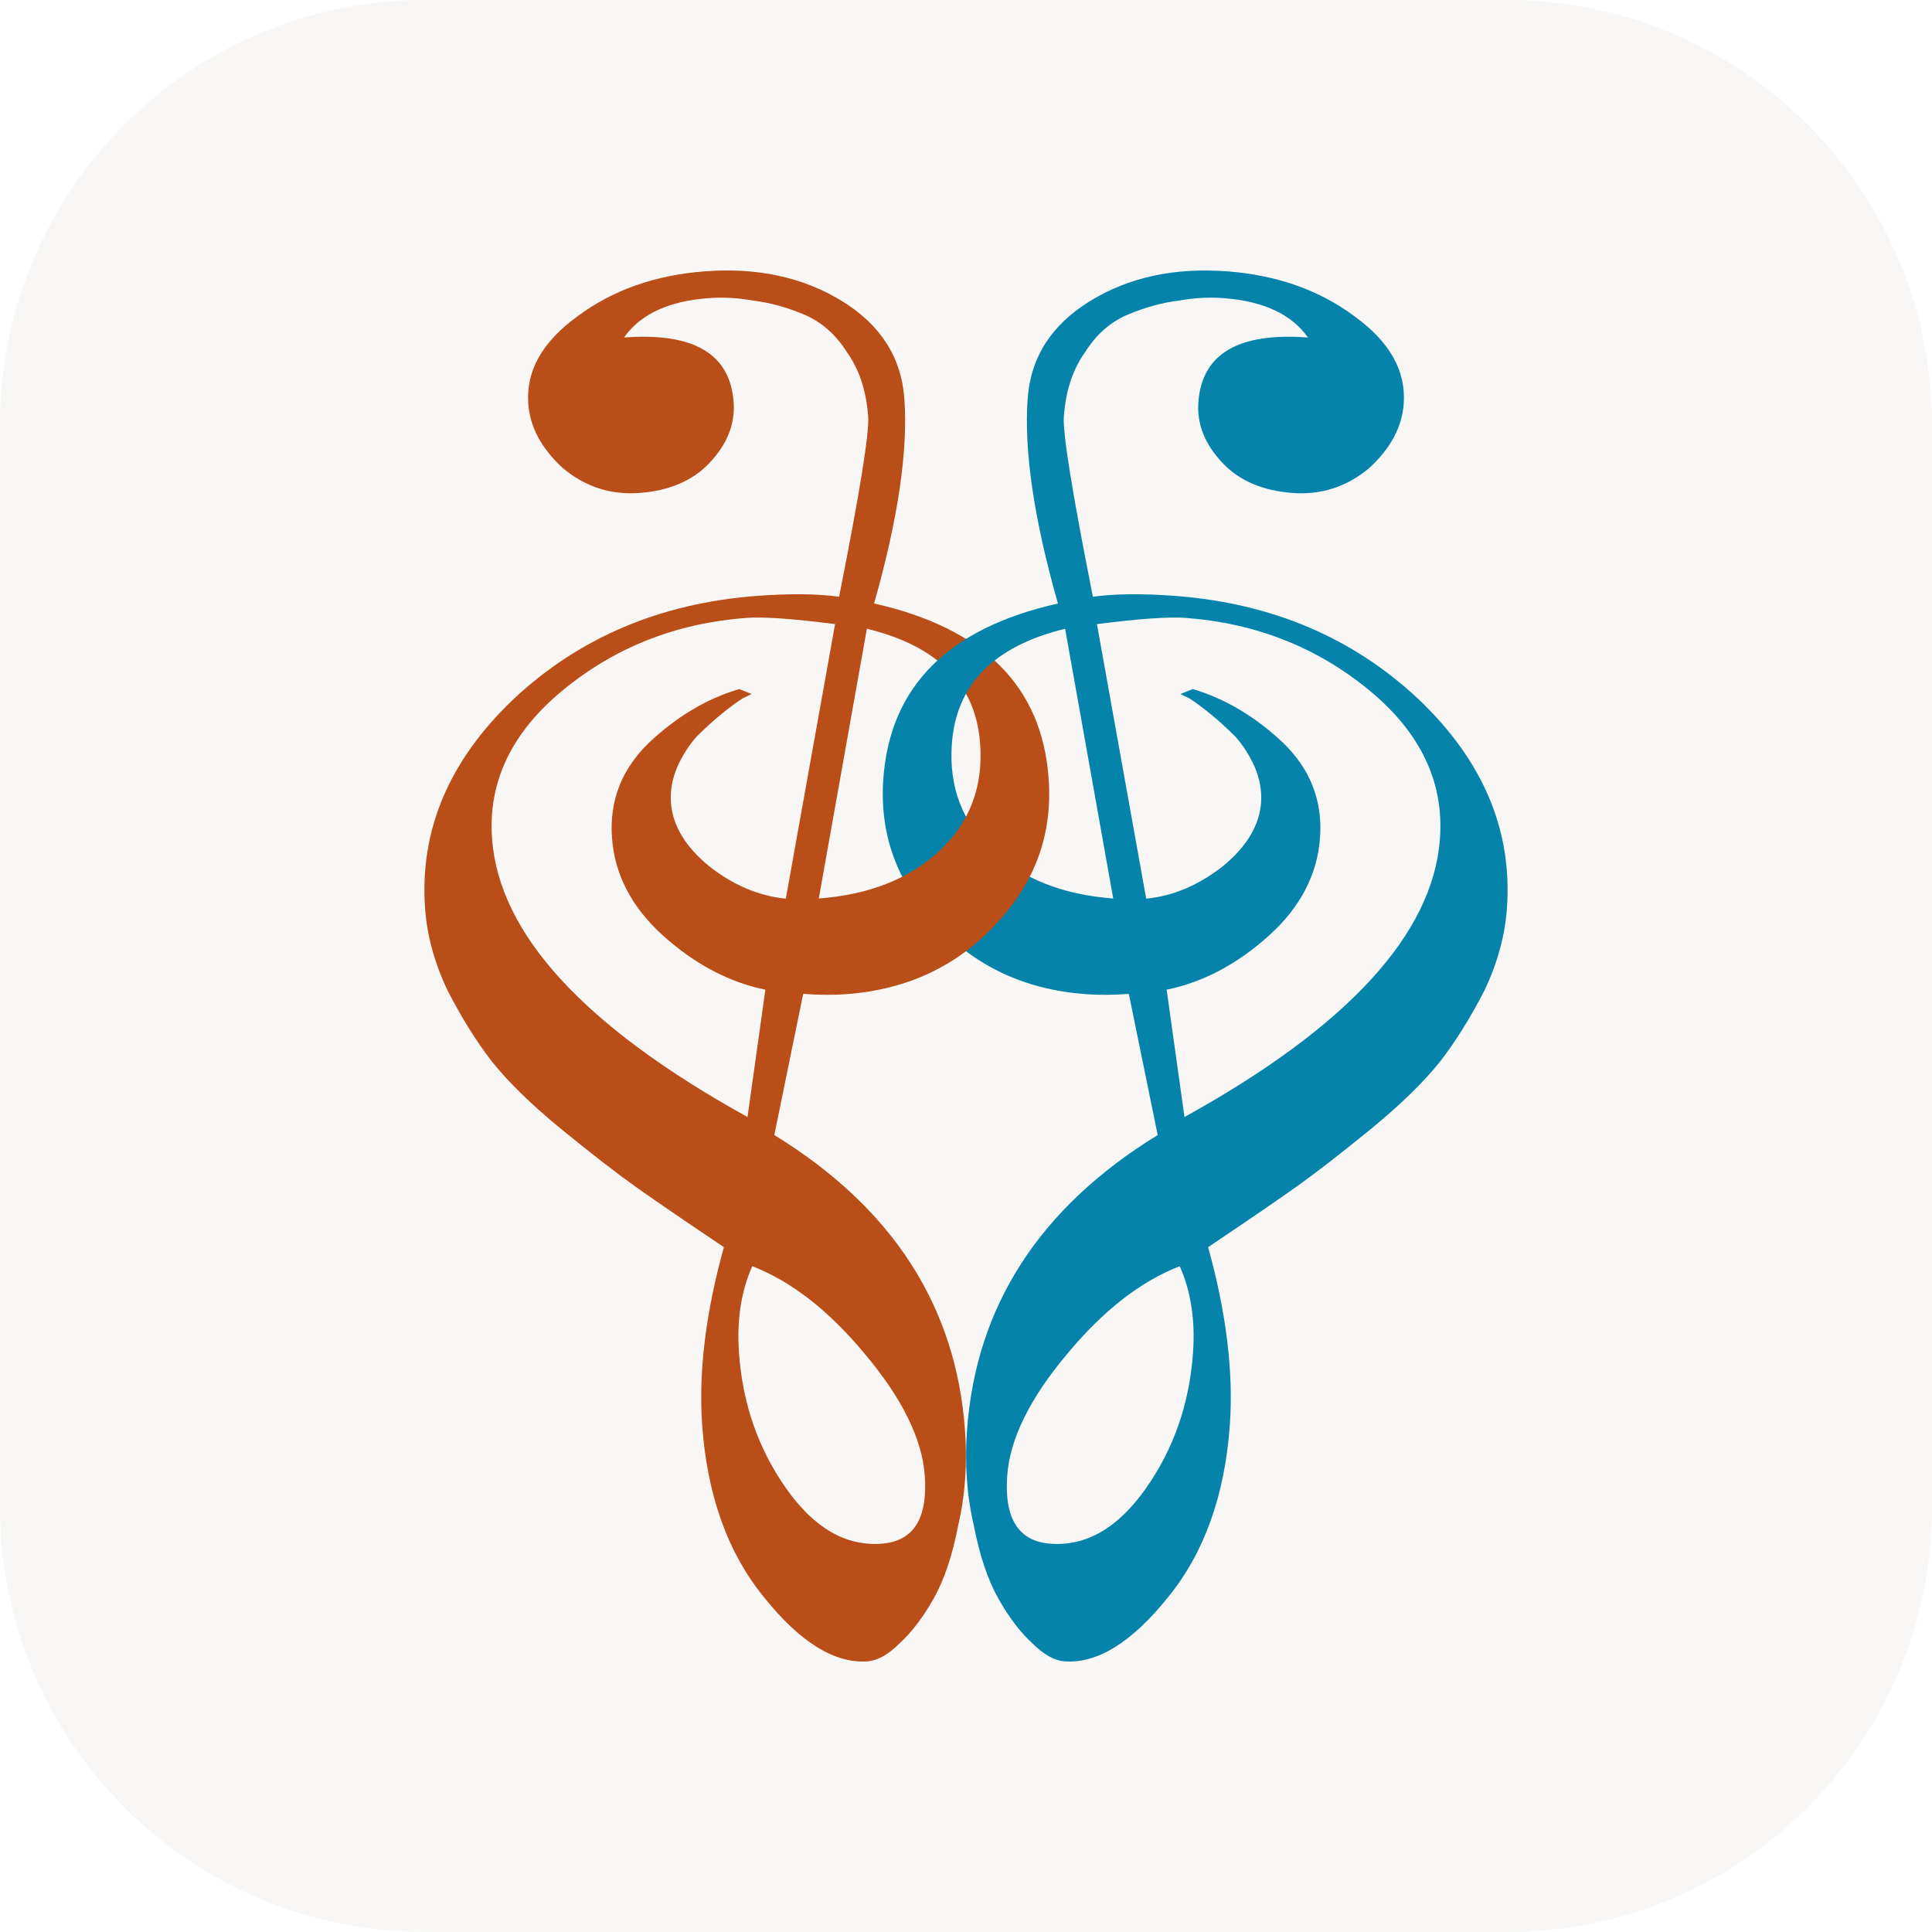
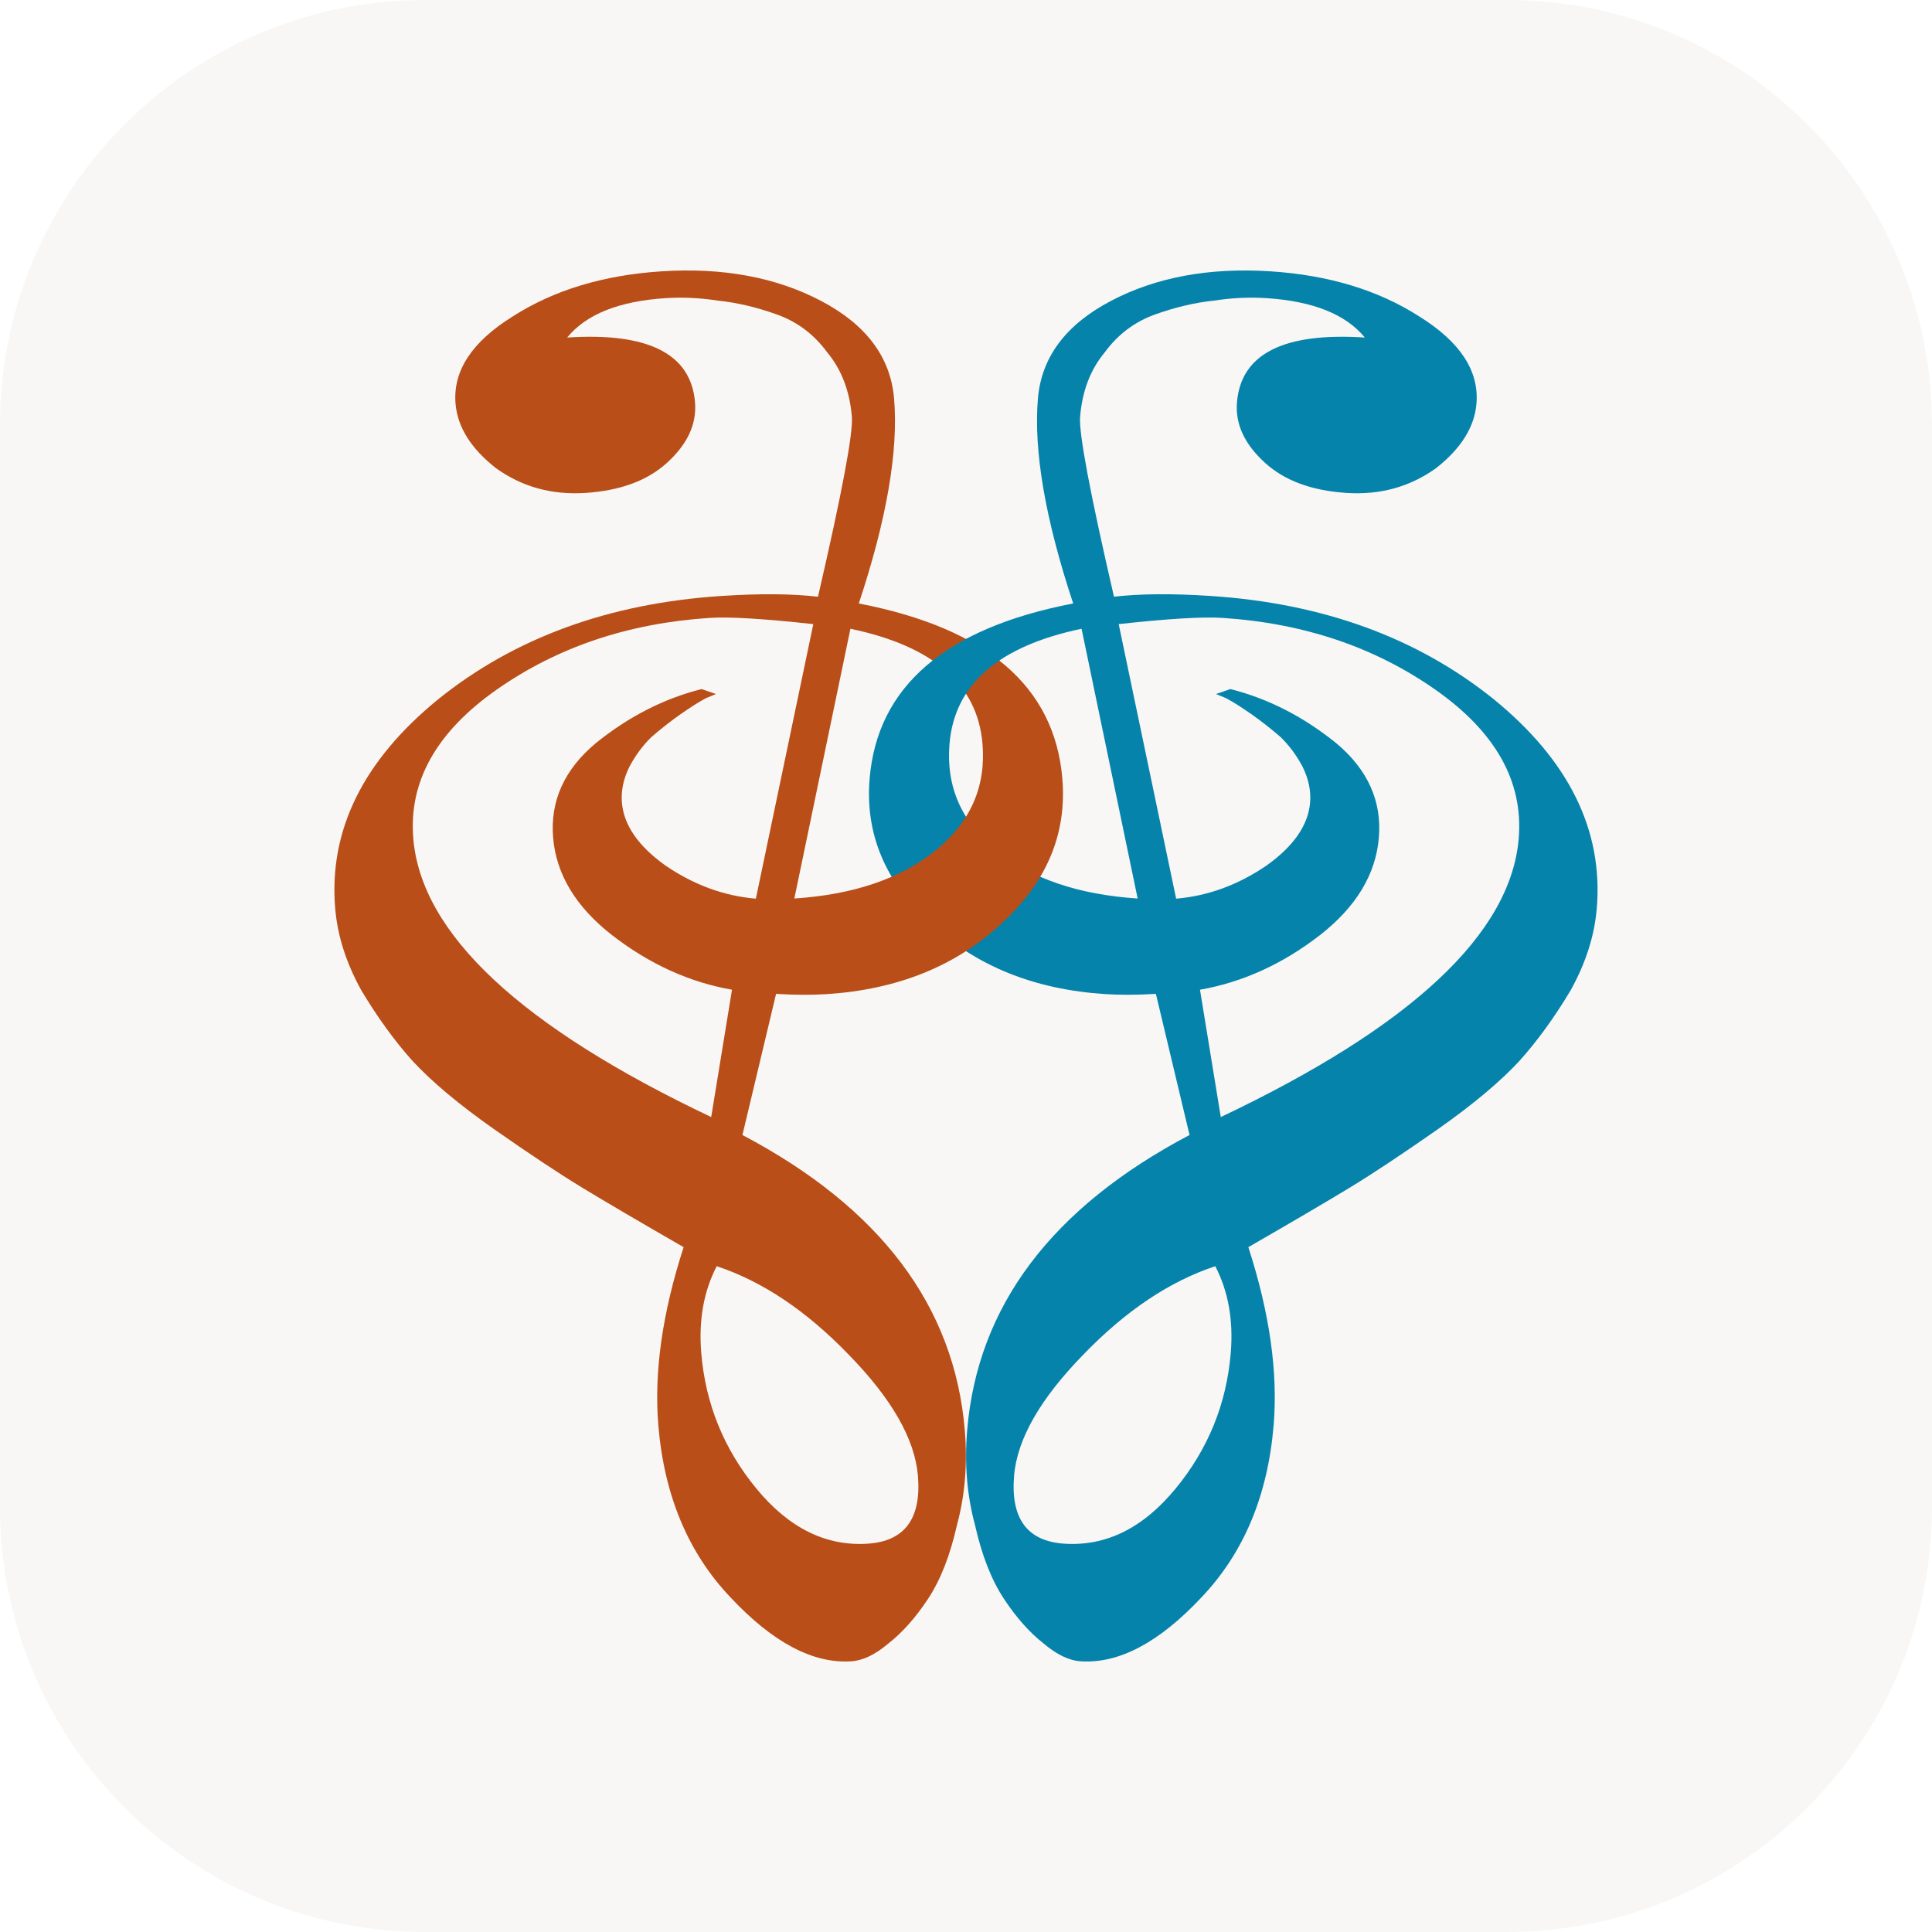
<svg xmlns="http://www.w3.org/2000/svg" viewBox="0 0 100 100" role="img" aria-label="Unison">
  <rect x="0" y="0" width="100" height="100" rx="22" fill="#f8f7f5" />
-   <g transform="translate(7.9489,8.6332) scale(0.841022)">
-     <path d="m -50.889,-25.498 q 2.447,8.564 2.447,14.028 0,4.323 -3.018,7.096 -3.018,2.773 -7.34,2.773 -4.078,0 -7.096,-2.447 -3.018,-2.365 -3.018,-5.791 0,-2.447 1.631,-4.649 1.713,-2.121 4.078,-2.121 2.447,0 3.915,1.713 1.55,1.794 1.55,4.078 0,5.057 -5.709,5.057 1.468,2.284 4.731,2.284 1.223,0 2.447,-0.408 1.305,-0.326 2.692,-1.223 1.387,-0.897 2.202,-2.855 0.897,-1.876 0.897,-4.567 0,-1.713 -2.284,-12.316 -1.794,0.489 -4.486,0.489 -7.911,0 -13.621,-5.872 -5.628,-5.872 -5.628,-14.028 0,-2.855 0.897,-5.791 0.979,-2.936 2.121,-5.138 1.223,-2.284 3.507,-5.057 2.365,-2.855 3.915,-4.486 1.631,-1.713 4.486,-4.567 -1.876,-6.688 -1.876,-12.234 0,-7.34 2.692,-12.234 2.692,-4.975 5.383,-4.975 0.816,0 1.794,1.06 1.06,1.06 2.039,2.936 0.979,1.876 1.631,4.975 0.734,3.018 0.734,6.525 0,12.968 -9.216,21.45 l 2.121,9.624 q 1.305,-0.245 2.365,-0.245 4.975,0 8.401,4.078 3.426,3.996 3.426,9.787 0,9.624 -8.809,13.05 z m -0.652,-60.681 q 0,-4.486 -2.61,-4.486 -2.936,0 -4.975,4.323 -2.039,4.323 -2.039,9.624 0,3.426 1.06,5.954 3.099,-1.876 5.791,-6.688 2.773,-4.894 2.773,-8.727 z m 5.872,50.405 q 0,-4.486 -2.61,-7.177 -2.61,-2.692 -6.77,-2.692 l 3.67,18.433 q 5.709,-2.365 5.709,-8.564 z m -7.422,9.053 -3.752,-18.759 q -2.202,0.489 -4.078,2.692 -1.794,2.202 -1.794,4.567 0,1.223 0.489,2.447 0.489,1.142 1.142,1.957 0.734,0.816 1.468,1.468 0.734,0.652 1.223,0.979 0.489,0.245 0.489,0.245 l -0.652,0.408 q -2.692,-0.734 -5.138,-3.262 -2.365,-2.528 -2.365,-6.362 0,-3.833 2.365,-7.014 2.447,-3.262 5.383,-4.323 l -1.468,-8.727 q -12.805,10.684 -12.805,20.635 0,5.954 4.486,9.95 4.486,3.996 10.195,3.996 1.387,0 4.812,-0.897 z" id="text4-4" style="font-size:81.561px;-inkscape-font-specification:'sans-serif, Normal';fill:#0583ab;stroke-width:0.233" transform="matrix(-1.125525,-0.0853742,0.0635106,-0.883657,0,0)" aria-label="𝄞" />
-     <path d="m 37.477,-34.035 q 2.447,8.564 2.447,14.028 0,4.323 -3.018,7.096 -3.018,2.773 -7.34,2.773 -4.078,0 -7.096,-2.447 -3.018,-2.365 -3.018,-5.791 0,-2.447 1.631,-4.649 1.713,-2.121 4.078,-2.121 2.447,0 3.915,1.713 1.55,1.794 1.55,4.078 0,5.057 -5.709,5.057 1.468,2.284 4.731,2.284 1.223,0 2.447,-0.408 1.305,-0.326 2.692,-1.223 1.387,-0.897 2.202,-2.855 0.897,-1.876 0.897,-4.567 0,-1.713 -2.284,-12.316 -1.794,0.489 -4.486,0.489 -7.911,0 -13.621,-5.872 -5.628,-5.872 -5.628,-14.028 0,-2.855 0.897,-5.791 0.979,-2.936 2.121,-5.138 1.223,-2.284 3.507,-5.057 2.365,-2.855 3.915,-4.486 1.631,-1.713 4.486,-4.567 -1.876,-6.688 -1.876,-12.234 0,-7.34 2.692,-12.234 2.692,-4.975 5.383,-4.975 0.816,0 1.794,1.06 1.06,1.06 2.039,2.936 0.979,1.876 1.631,4.975 0.734,3.018 0.734,6.525 0,12.968 -9.216,21.45 l 2.121,9.624 q 1.305,-0.245 2.365,-0.245 4.975,0 8.401,4.078 3.426,3.996 3.426,9.787 0,9.624 -8.809,13.05 z m -0.652,-60.681 q 0,-4.486 -2.61,-4.486 -2.936,0 -4.975,4.323 -2.039,4.323 -2.039,9.624 0,3.426 1.06,5.954 3.099,-1.876 5.791,-6.688 2.773,-4.894 2.773,-8.727 z m 5.872,50.405 q 0,-4.486 -2.61,-7.177 -2.61,-2.692 -6.77,-2.692 l 3.67,18.433 q 5.709,-2.365 5.709,-8.564 z m -7.422,9.053 -3.752,-18.759 q -2.202,0.489 -4.078,2.692 -1.794,2.202 -1.794,4.567 0,1.223 0.489,2.447 0.489,1.142 1.142,1.957 0.734,0.816 1.468,1.468 0.734,0.652 1.223,0.979 0.489,0.245 0.489,0.245 l -0.652,0.408 q -2.692,-0.734 -5.138,-3.262 -2.365,-2.528 -2.365,-6.362 0,-3.833 2.365,-7.014 2.447,-3.262 5.383,-4.323 l -1.468,-8.727 q -12.805,10.684 -12.805,20.635 0,5.954 4.486,9.95 4.486,3.996 10.195,3.996 1.387,0 4.812,-0.897 z" id="text4" style="font-size:81.561px;-inkscape-font-specification:'sans-serif, Normal';fill:#b94e18;stroke-width:0.233" transform="matrix(1.125525,-0.0853742,-0.0635106,-0.883657,0,0)" aria-label="𝄞" />
-     <path style="font-style:normal;font-variant:normal;font-weight:normal;font-stretch:normal;font-size:81.561px;font-family:sans-serif;-inkscape-font-specification:'sans-serif, Normal';font-variant-ligatures:normal;font-variant-caps:normal;font-variant-numeric:normal;font-variant-east-asian:normal;writing-mode:lr-tb;direction:ltr;fill:#0583ab;fill-opacity:1;stroke-width:0.233" d="m -46.029,-28.439 c 0.547,-0.508 1.037,-1.056 1.47,-1.643 -0.693,-0.593 -1.254,-1.309 -1.684,-2.148 -0.331,0.913 -0.806,1.729 -1.425,2.449 0.495,0.498 1.041,0.946 1.639,1.343 z" transform="matrix(-1.125525,-0.0853742,0.0635106,-0.883657,0,0)" id="text4-4-8" />
-     <path style="fill:#0583ab;fill-opacity:1;stroke-width:0.251;stroke-dasharray:none" d="m 48.253,30.375 -0.021,0.02 1.761,2.046 0.016,-0.032 -0.417,-1.746 z" id="path7" />
-     <path style="fill:#0583ab;fill-opacity:1;stroke-width:0.251;stroke-dasharray:none" d="m 49.982,29.071 0.038,-0.022 0.983,0.215 0.775,1.107 -0.032,0.026 z" id="path8" />
+   <g transform="translate(9.1625,9.7534) scale(0.807704)">
+     <path d="m 57.43,26.598 q -2.684,-8.097 -2.262,-13.125 0.333,-3.977 4.671,-6.261 4.338,-2.283 10.246,-1.899 5.573,0.363 9.509,2.882 3.942,2.445 3.678,5.596 -0.189,2.251 -2.588,4.133 -2.504,1.799 -5.737,1.589 Q 71.603,19.295 69.729,17.589 67.749,15.8 67.925,13.699 68.315,9.046 76.118,9.554 74.287,7.322 69.829,7.032 68.157,6.923 66.453,7.189 q -1.809,0.184 -3.773,0.886 -1.964,0.702 -3.23,2.431 -1.371,1.646 -1.578,4.123 -0.132,1.576 2.171,11.535 2.49,-0.291 6.168,-0.051 10.812,0.703 18.162,6.614 7.238,5.903 6.609,13.408 -0.22,2.627 -1.673,5.248 -1.564,2.615 -3.294,4.539 -1.848,1.992 -5.183,4.341 -3.453,2.416 -5.696,3.779 -2.361,1.431 -6.483,3.804 2.048,6.32 1.62,11.423 -0.566,6.754 -4.622,11.017 -4.062,4.338 -7.74,4.099 -1.115,-0.072 -2.37,-1.135 -1.367,-1.07 -2.56,-2.883 -1.193,-1.813 -1.846,-4.723 -0.77,-2.842 -0.5,-6.069 1,-11.932 14.25,-18.917 l -2.156,-9.044 q -1.802,0.109 -3.251,0.015 -6.799,-0.442 -11.167,-4.499 -4.373,-3.982 -3.927,-9.31 0.742,-8.855 13.045,-11.224 z m -3.788,55.891 q -0.346,4.127 3.221,4.359 4.013,0.261 7.133,-3.535 3.12,-3.796 3.529,-8.674 0.264,-3.152 -0.99,-5.573 -4.38,1.451 -8.43,5.639 -4.167,4.256 -4.463,7.783 z M 49.503,35.589 q -0.346,4.127 3.013,6.836 3.359,2.708 9.044,3.078 L 57.966,28.217 q -7.985,1.669 -8.463,7.372 z m 10.842,-7.67 3.681,17.594 q 3.047,-0.255 5.781,-2.114 2.622,-1.867 2.804,-4.043 0.094,-1.126 -0.48,-2.295 -0.581,-1.094 -1.41,-1.903 -0.94,-0.816 -1.893,-1.481 -0.953,-0.666 -1.597,-1.009 -0.65,-0.269 -0.65,-0.269 l 0.923,-0.317 q 3.622,0.915 6.771,3.459 3.038,2.537 2.742,6.064 -0.296,3.527 -3.773,6.244 -3.596,2.784 -7.69,3.499 l 1.333,8.16 Q 85.212,50.815 85.979,41.659 86.438,36.181 80.616,32.105 74.793,28.029 66.991,27.521 65.096,27.398 60.345,27.919 Z" id="text4-4" style="font-size:81.561px;-inkscape-font-specification:'sans-serif, Normal';fill:#0583ab;stroke-width:0.262" aria-label="𝄞" />
+     <path d="M 43.69,26.598 Q 46.374,18.501 45.952,13.473 45.619,9.495 41.281,7.212 36.943,4.929 31.035,5.313 q -5.573,0.363 -9.509,2.882 -3.942,2.445 -3.678,5.596 0.189,2.251 2.588,4.133 2.504,1.799 5.737,1.589 3.344,-0.218 5.218,-1.924 1.979,-1.789 1.803,-3.89 -0.39,-4.653 -8.193,-4.145 1.83,-2.232 6.289,-2.522 1.672,-0.109 3.375,0.158 1.809,0.184 3.773,0.886 1.964,0.702 3.23,2.431 1.371,1.646 1.578,4.123 0.132,1.576 -2.171,11.535 -2.49,-0.291 -6.168,-0.051 -10.812,0.703 -18.162,6.614 -7.238,5.904 -6.609,13.408 0.22,2.627 1.673,5.248 1.564,2.615 3.294,4.539 1.848,1.992 5.183,4.341 3.453,2.416 5.696,3.779 2.361,1.431 6.483,3.804 -2.048,6.32 -1.62,11.423 0.566,6.754 4.622,11.017 4.062,4.338 7.74,4.099 1.115,-0.072 2.37,-1.135 1.367,-1.07 2.56,-2.883 1.193,-1.813 1.846,-4.723 0.77,-2.842 0.5,-6.069 -1,-11.932 -14.25,-18.917 l 2.156,-9.044 q 1.802,0.109 3.251,0.015 6.799,-0.442 11.167,-4.499 4.373,-3.982 3.927,-9.31 -0.742,-8.855 -13.045,-11.224 z m 3.788,55.891 q 0.346,4.127 -3.221,4.359 -4.013,0.261 -7.133,-3.535 -3.12,-3.796 -3.529,-8.674 -0.264,-3.152 0.99,-5.573 4.38,1.451 8.43,5.639 4.167,4.256 4.463,7.783 z m 4.139,-46.9 q 0.346,4.127 -3.013,6.836 -3.359,2.708 -9.044,3.078 L 43.154,28.217 q 7.985,1.669 8.463,7.372 z M 40.775,27.919 37.094,45.513 q -3.047,-0.255 -5.781,-2.114 -2.622,-1.867 -2.804,-4.043 -0.094,-1.126 0.48,-2.295 0.581,-1.094 1.41,-1.903 0.94,-0.816 1.893,-1.481 0.953,-0.666 1.597,-1.009 0.65,-0.269 0.65,-0.269 L 33.615,32.082 q -3.622,0.915 -6.771,3.459 -3.038,2.537 -2.742,6.064 0.296,3.527 3.773,6.244 3.596,2.784 7.69,3.499 l -1.333,8.16 Q 15.908,50.815 15.141,41.659 q -0.459,-5.478 5.363,-9.554 5.822,-4.076 13.625,-4.583 1.895,-0.123 6.646,0.398 z" id="text4" style="font-size:81.561px;-inkscape-font-specification:'sans-serif, Normal';fill:#b94e18;stroke-width:0.262" aria-label="𝄞" />
+     <path style="font-style:normal;font-variant:normal;font-weight:normal;font-stretch:normal;font-size:81.561px;font-family:sans-serif;-inkscape-font-specification:'sans-serif, Normal';font-variant-ligatures:normal;font-variant-caps:normal;font-variant-numeric:normal;font-variant-east-asian:normal;writing-mode:lr-tb;direction:ltr;fill:#0583ab;fill-opacity:1;stroke-width:0.262" d="m 50.56,28.872 c -0.787,0.419 -1.499,0.879 -2.136,1.381 0.901,0.607 1.613,1.316 2.136,2.126 0.523,-0.81 1.235,-1.519 2.136,-2.126 -0.637,-0.502 -1.349,-0.963 -2.136,-1.381 z" id="text4-4-8" />
+     <path style="fill:#0583ab;fill-opacity:1;stroke-width:0.282;stroke-dasharray:none" d="m 48.439,30.242 -0.025,0.02 2.138,2.13 0.02,-0.033 -0.506,-1.818 z" id="path7" />
+     <path style="fill:#0583ab;fill-opacity:1;stroke-width:0.282;stroke-dasharray:none" d="m 50.539,28.883 0.046,-0.023 1.193,0.224 0.941,1.153 -0.039,0.027 z" id="path8" />
  </g>
</svg>
